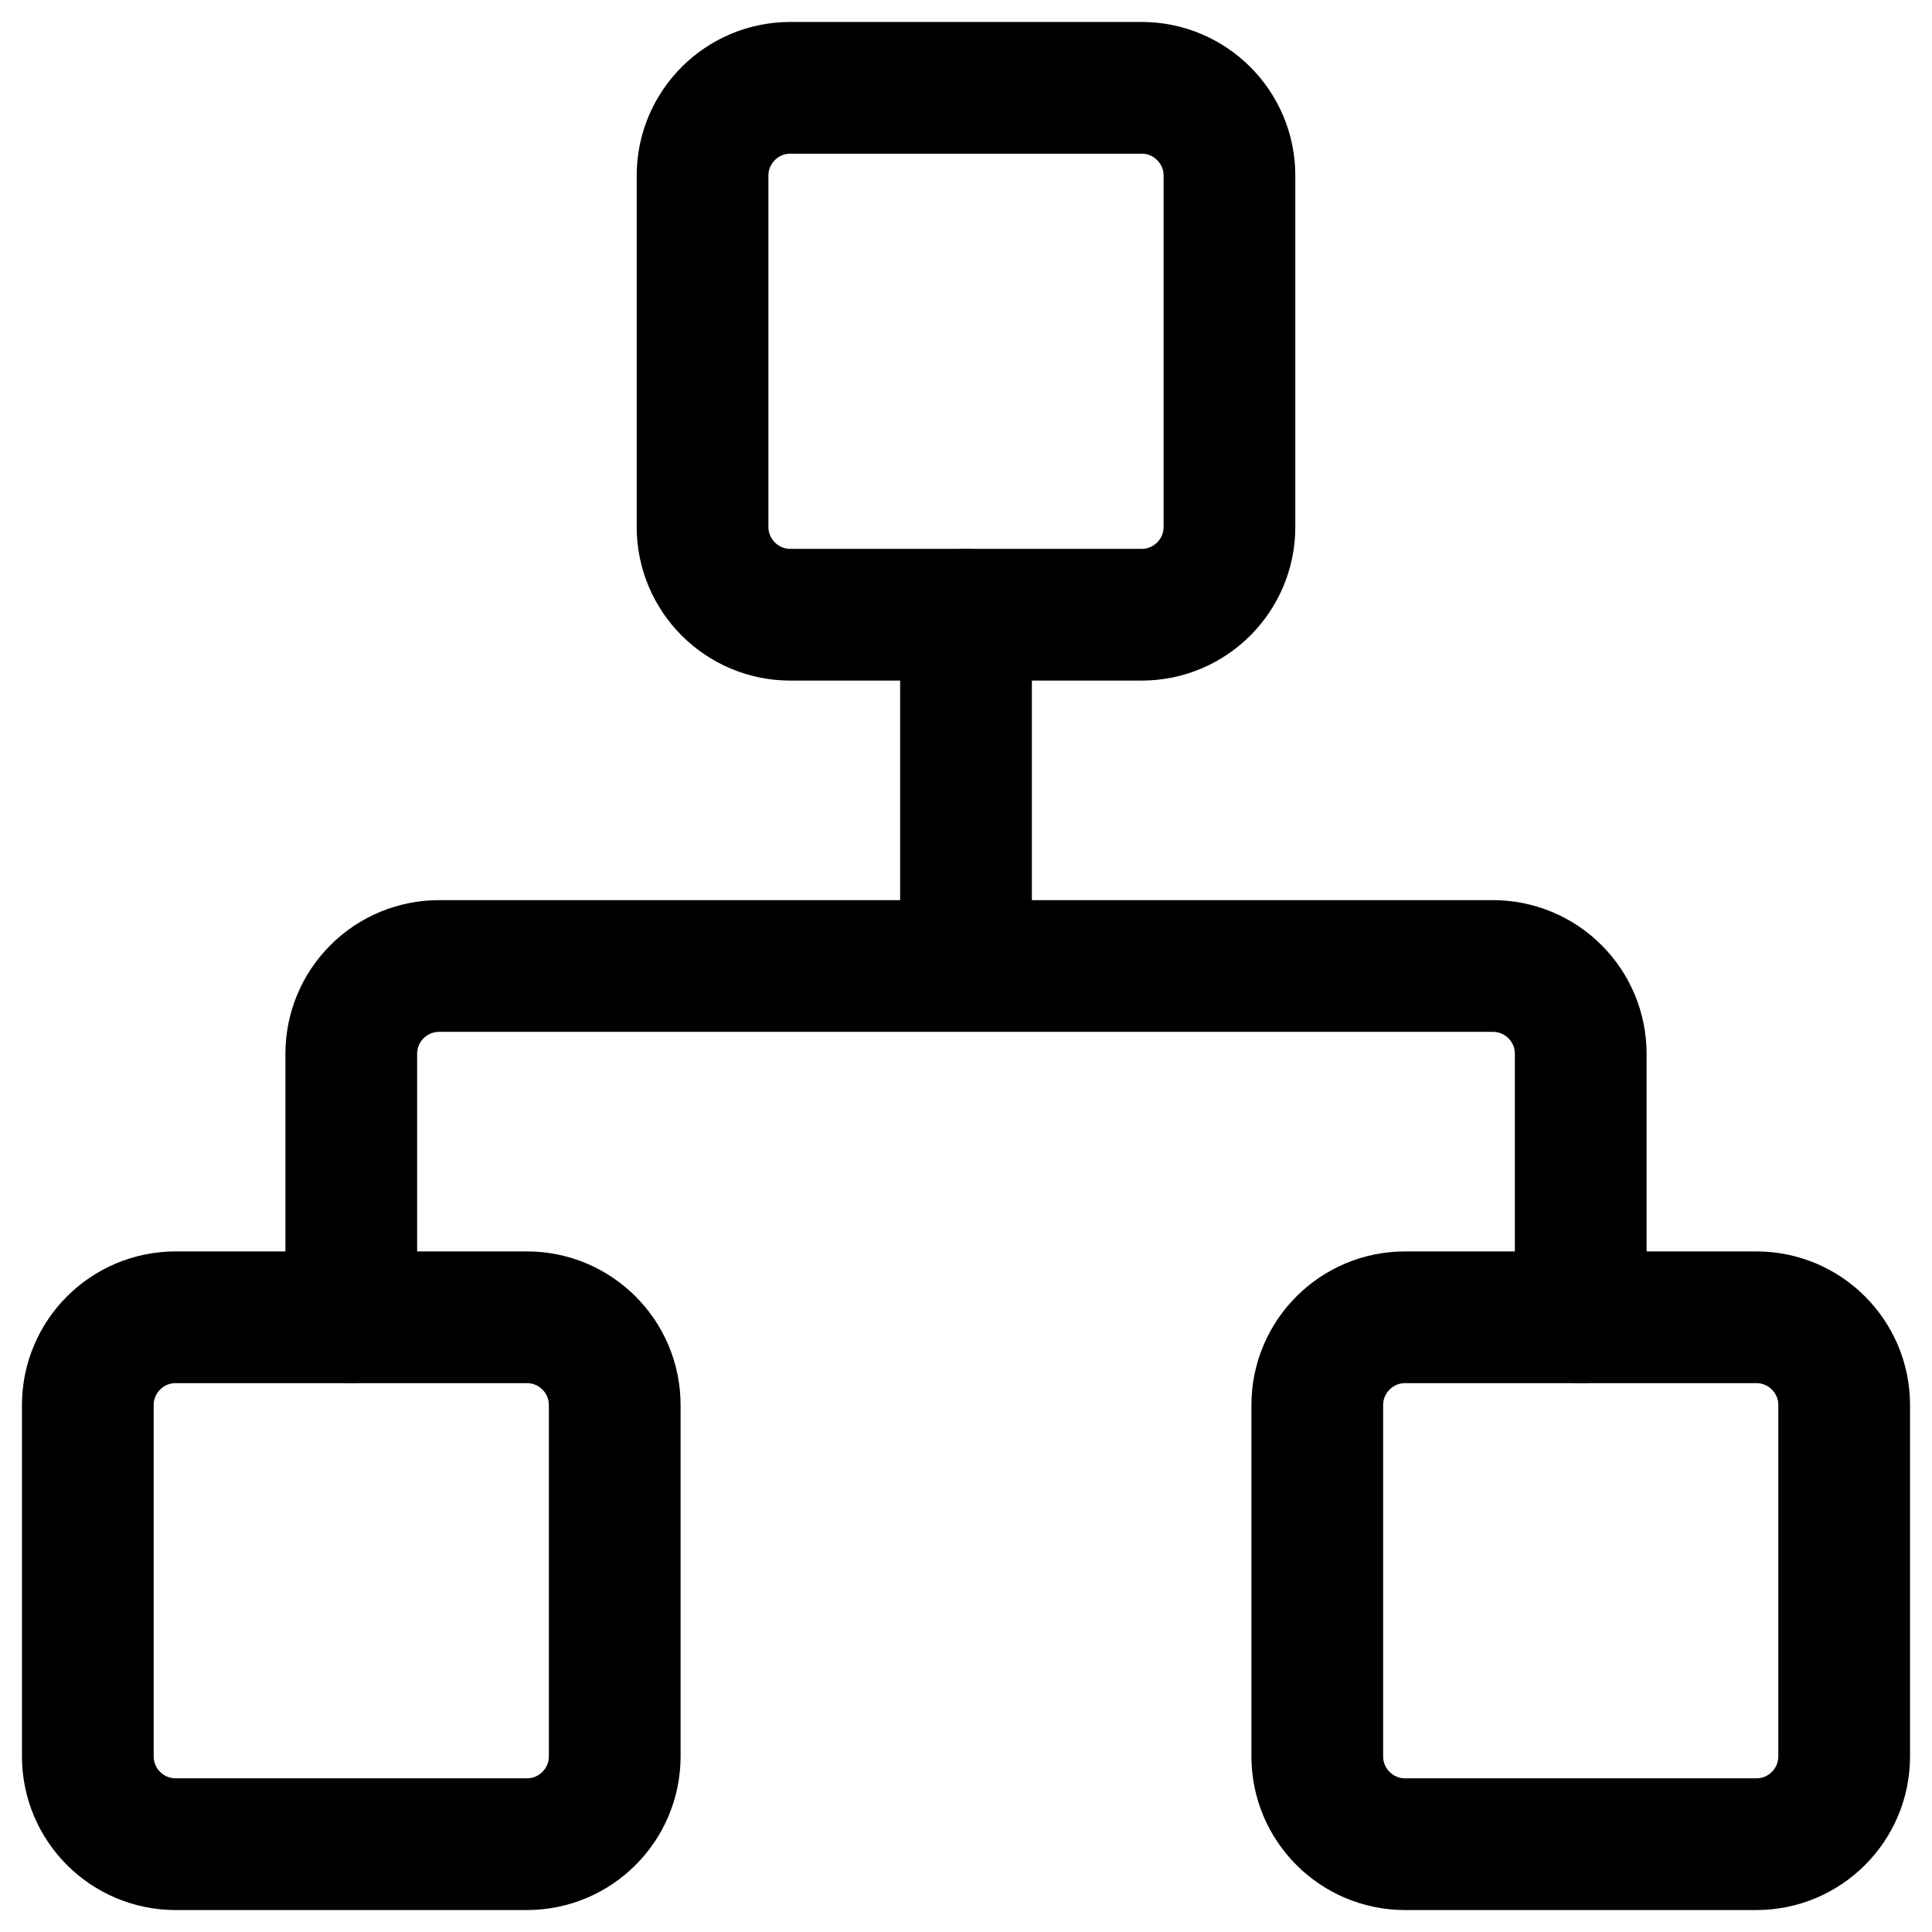
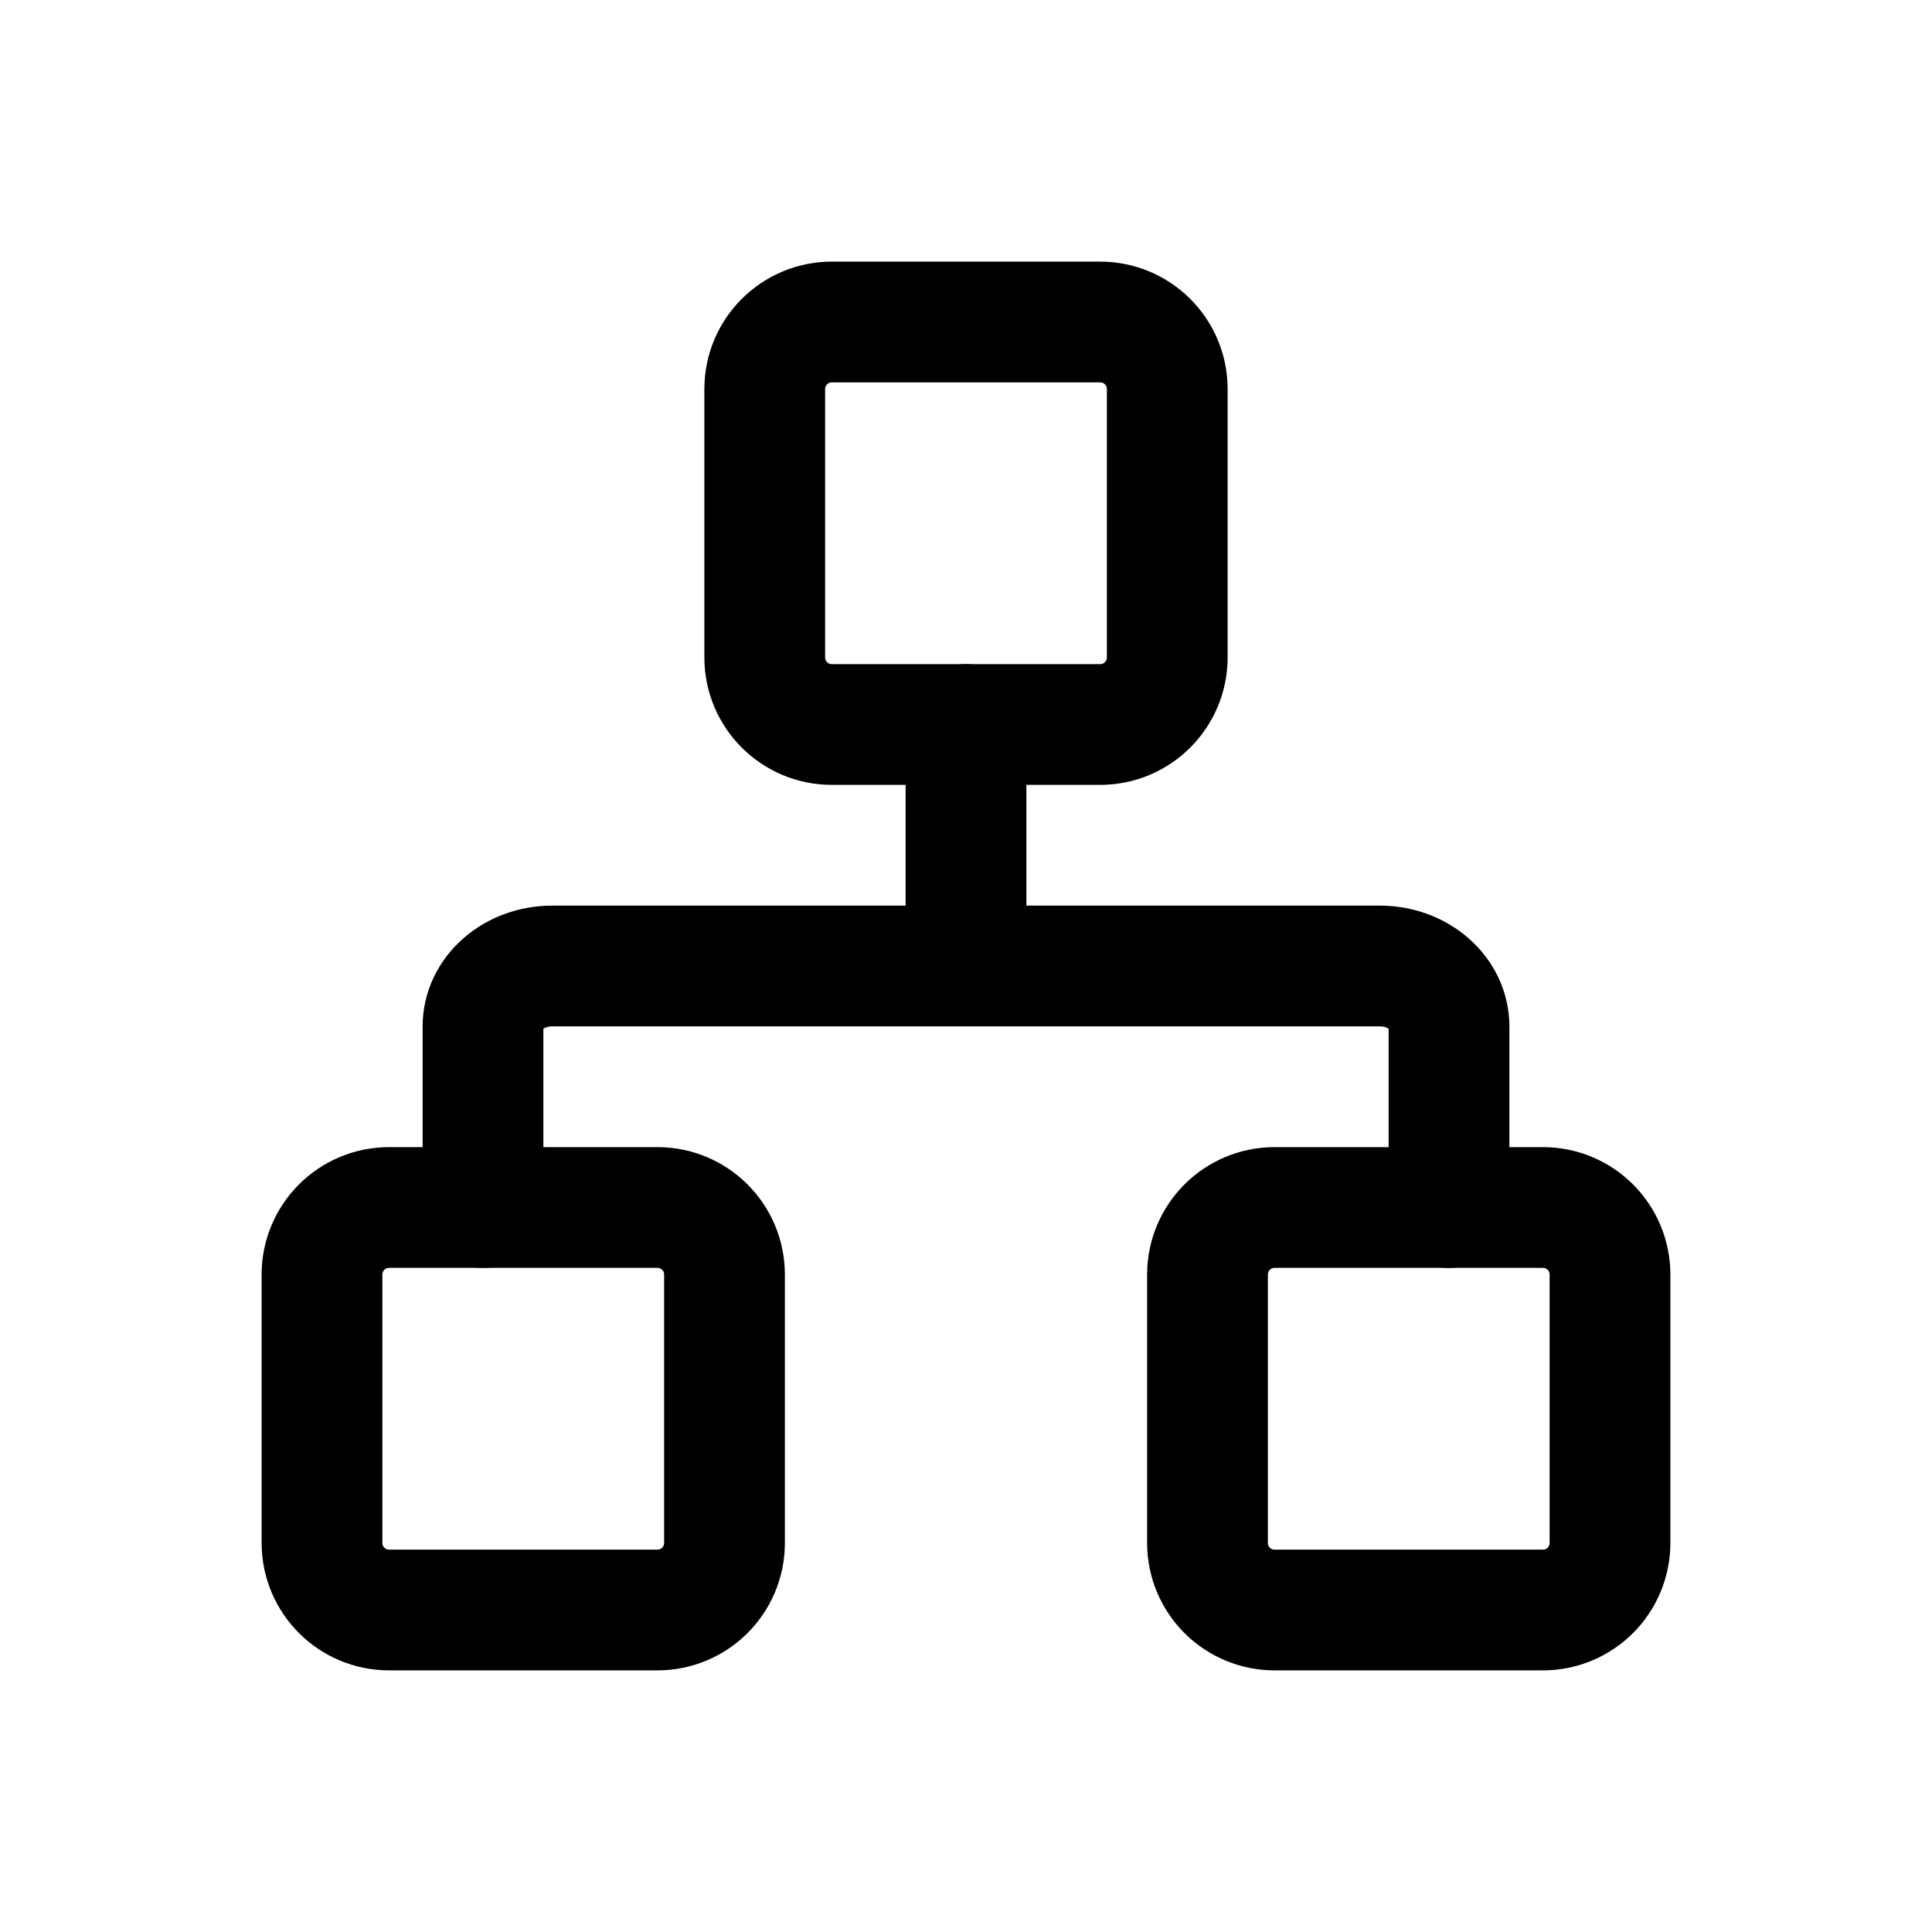
- <svg xmlns="http://www.w3.org/2000/svg" width="22" height="22" viewBox="0 0 22 22" fill="none">
-   <path d="M20 15H16C15.448 15 15 15.448 15 16V20C15 20.552 15.448 21 16 21H20C20.552 21 21 20.552 21 20V16C21 15.448 20.552 15 20 15Z" stroke="black" stroke-width="1.5" stroke-linecap="round" stroke-linejoin="round" />
-   <path d="M6 15H2C1.448 15 1 15.448 1 16V20C1 20.552 1.448 21 2 21H6C6.552 21 7 20.552 7 20V16C7 15.448 6.552 15 6 15Z" stroke="black" stroke-width="1.5" stroke-linecap="round" stroke-linejoin="round" />
-   <path d="M13 1H9C8.448 1 8 1.448 8 2V6C8 6.552 8.448 7 9 7H13C13.552 7 14 6.552 14 6V2C14 1.448 13.552 1 13 1Z" stroke="black" stroke-width="1.5" stroke-linecap="round" stroke-linejoin="round" />
-   <path d="M4 15V12C4 11.735 4.105 11.48 4.293 11.293C4.48 11.105 4.735 11 5 11H17C17.265 11 17.52 11.105 17.707 11.293C17.895 11.48 18 11.735 18 12V15M11 11V7" stroke="black" stroke-width="1.5" stroke-linecap="round" stroke-linejoin="round" />
+ <svg xmlns="http://www.w3.org/2000/svg" width="24" height="24" viewBox="0 0 24 24" fill="none">
+   <path d="M19.167 15H15.833C15.373 15 15 15.373 15 15.833V19.167C15 19.627 15.373 20 15.833 20H19.167C19.627 20 20 19.627 20 19.167V15.833C20 15.373 19.627 15 19.167 15Z" stroke="black" stroke-width="1.5" stroke-linecap="round" stroke-linejoin="round" />
+   <path d="M8.167 15H4.833C4.373 15 4 15.373 4 15.833V19.167C4 19.627 4.373 20 4.833 20H8.167C8.627 20 9 19.627 9 19.167V15.833C9 15.373 8.627 15 8.167 15Z" stroke="black" stroke-width="1.5" stroke-linecap="round" stroke-linejoin="round" />
+   <path d="M13.667 4H10.333C9.873 4 9.5 4.373 9.5 4.833V8.167C9.5 8.627 9.873 9 10.333 9H13.667C14.127 9 14.5 8.627 14.5 8.167V4.833C14.5 4.373 14.127 4 13.667 4Z" stroke="black" stroke-width="1.5" stroke-linecap="round" stroke-linejoin="round" />
+   <path d="M6 15V12.75C6 12.551 6.09 12.36 6.251 12.22C6.412 12.079 6.63 12 6.857 12H17.143C17.37 12 17.588 12.079 17.749 12.22C17.91 12.36 18 12.551 18 12.75V15M12 12V9" stroke="black" stroke-width="1.5" stroke-linecap="round" stroke-linejoin="round" />
</svg>
